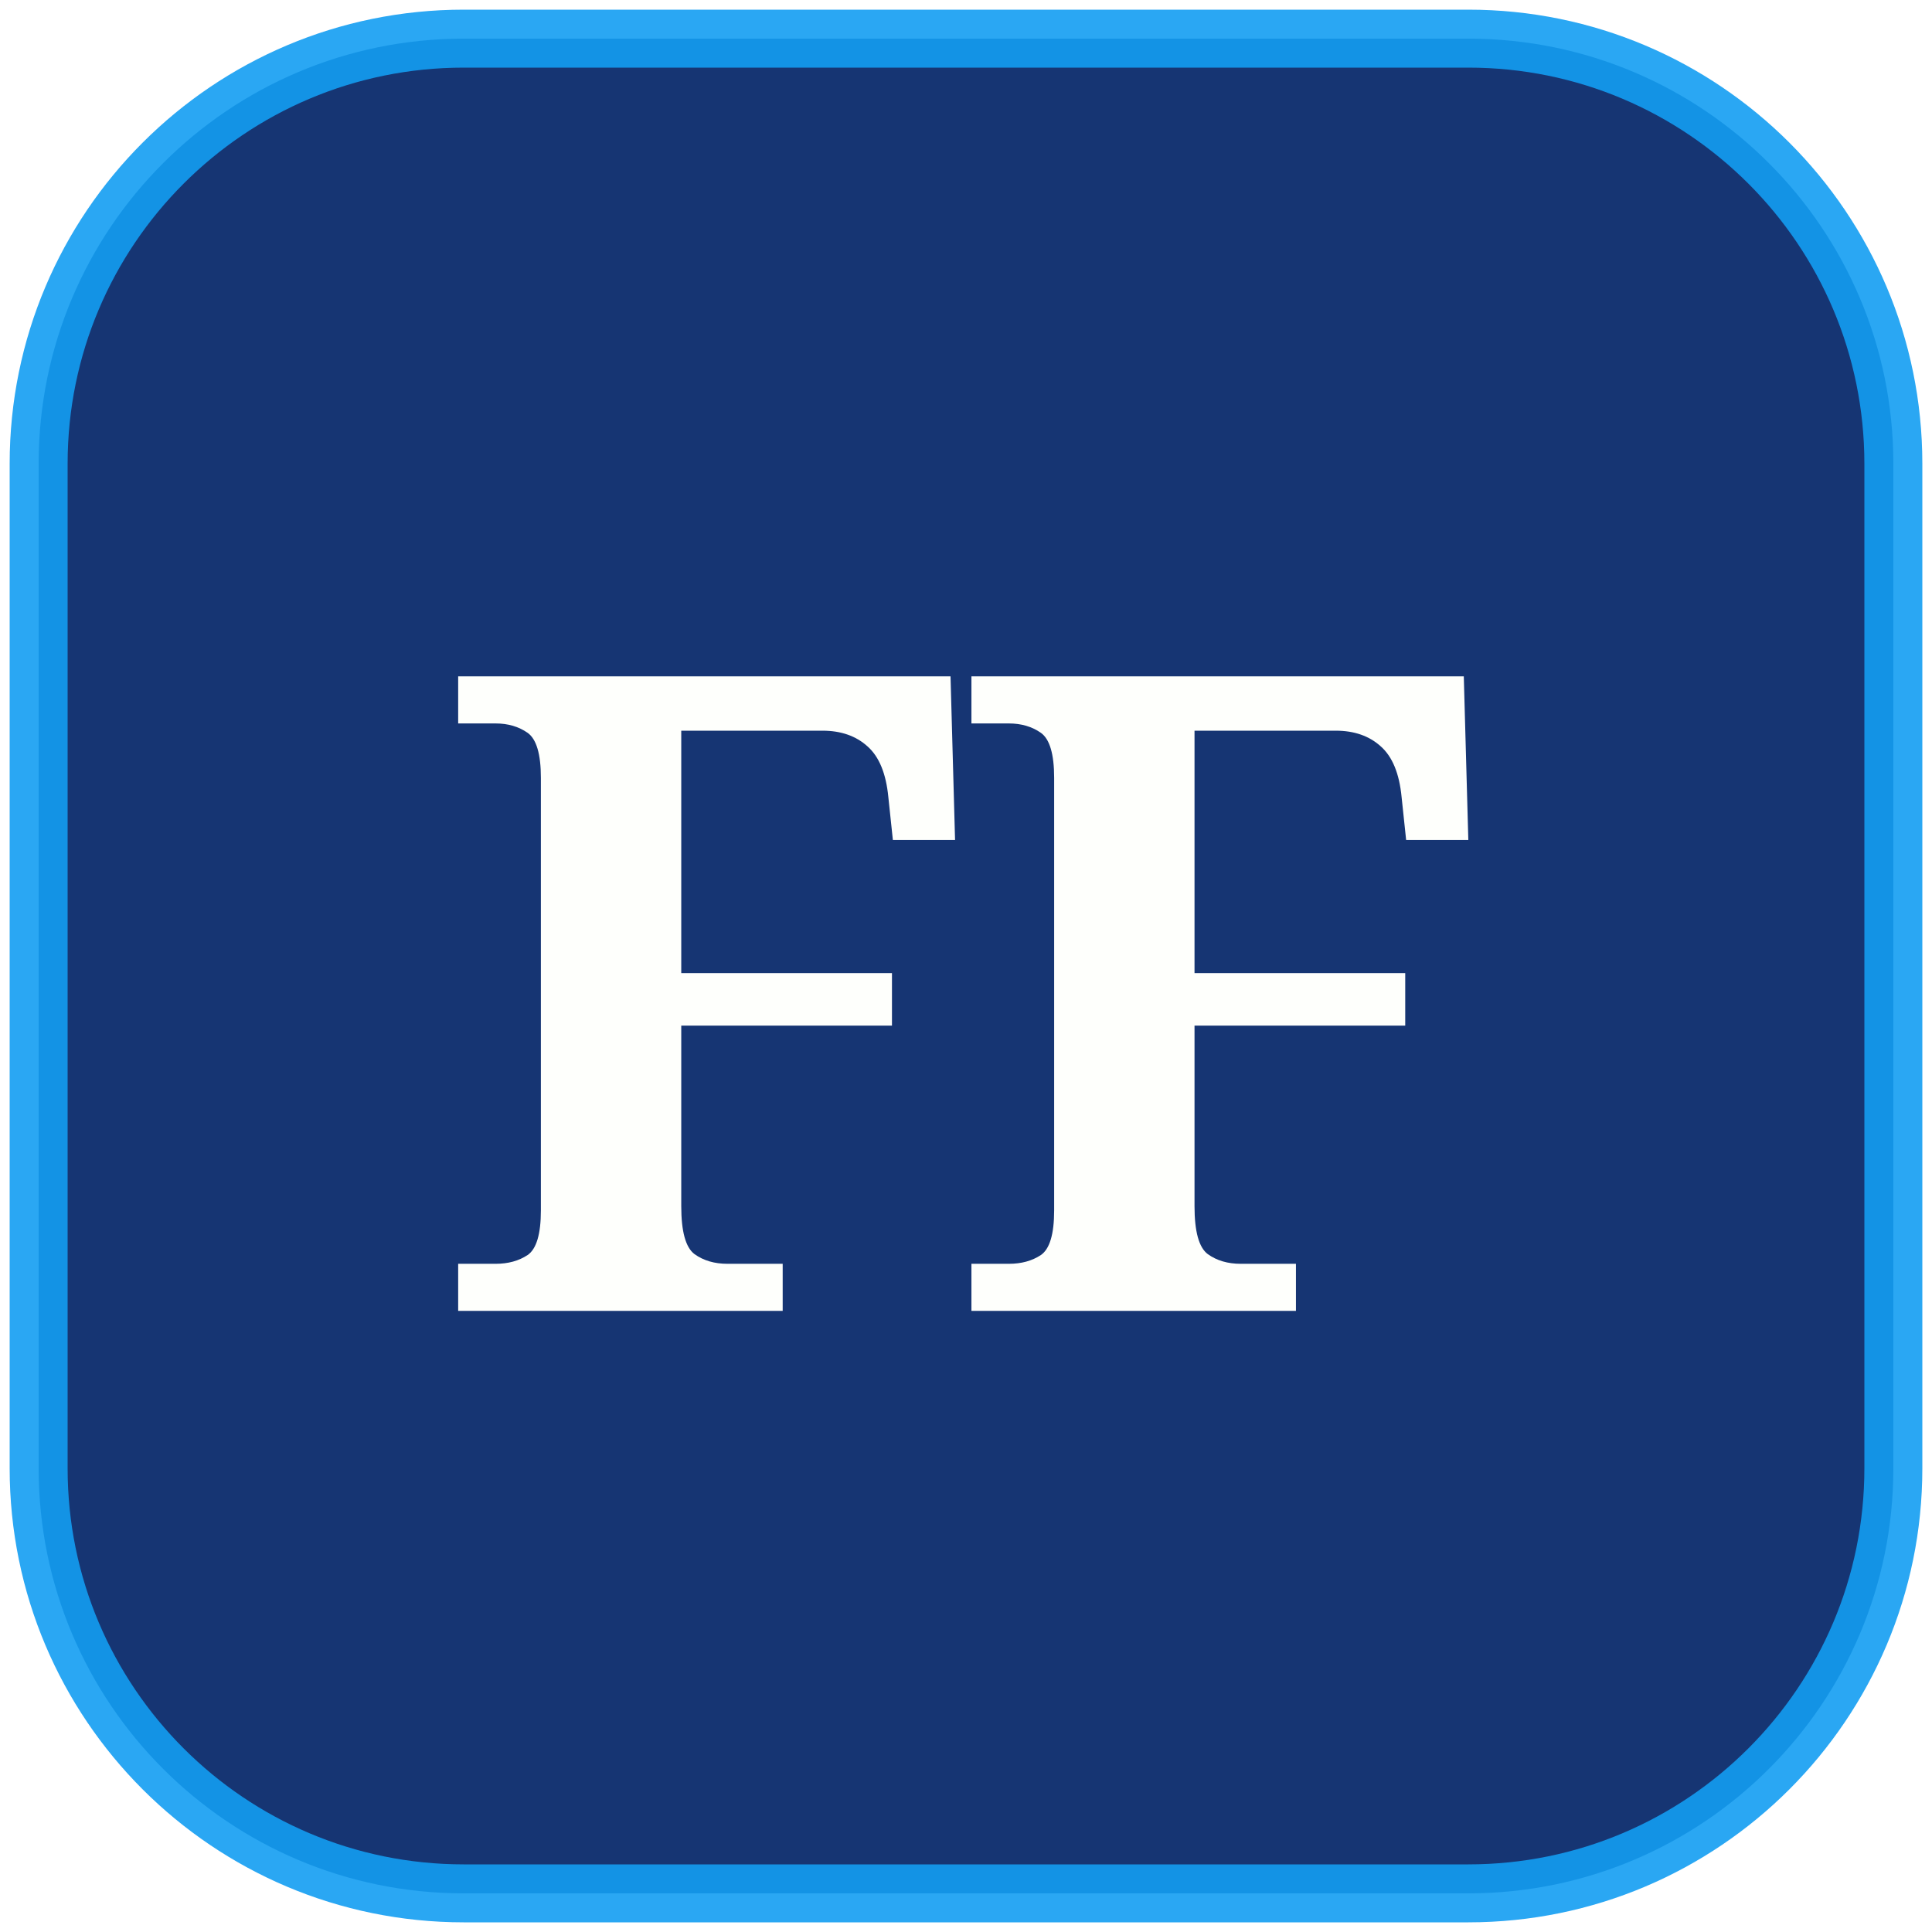
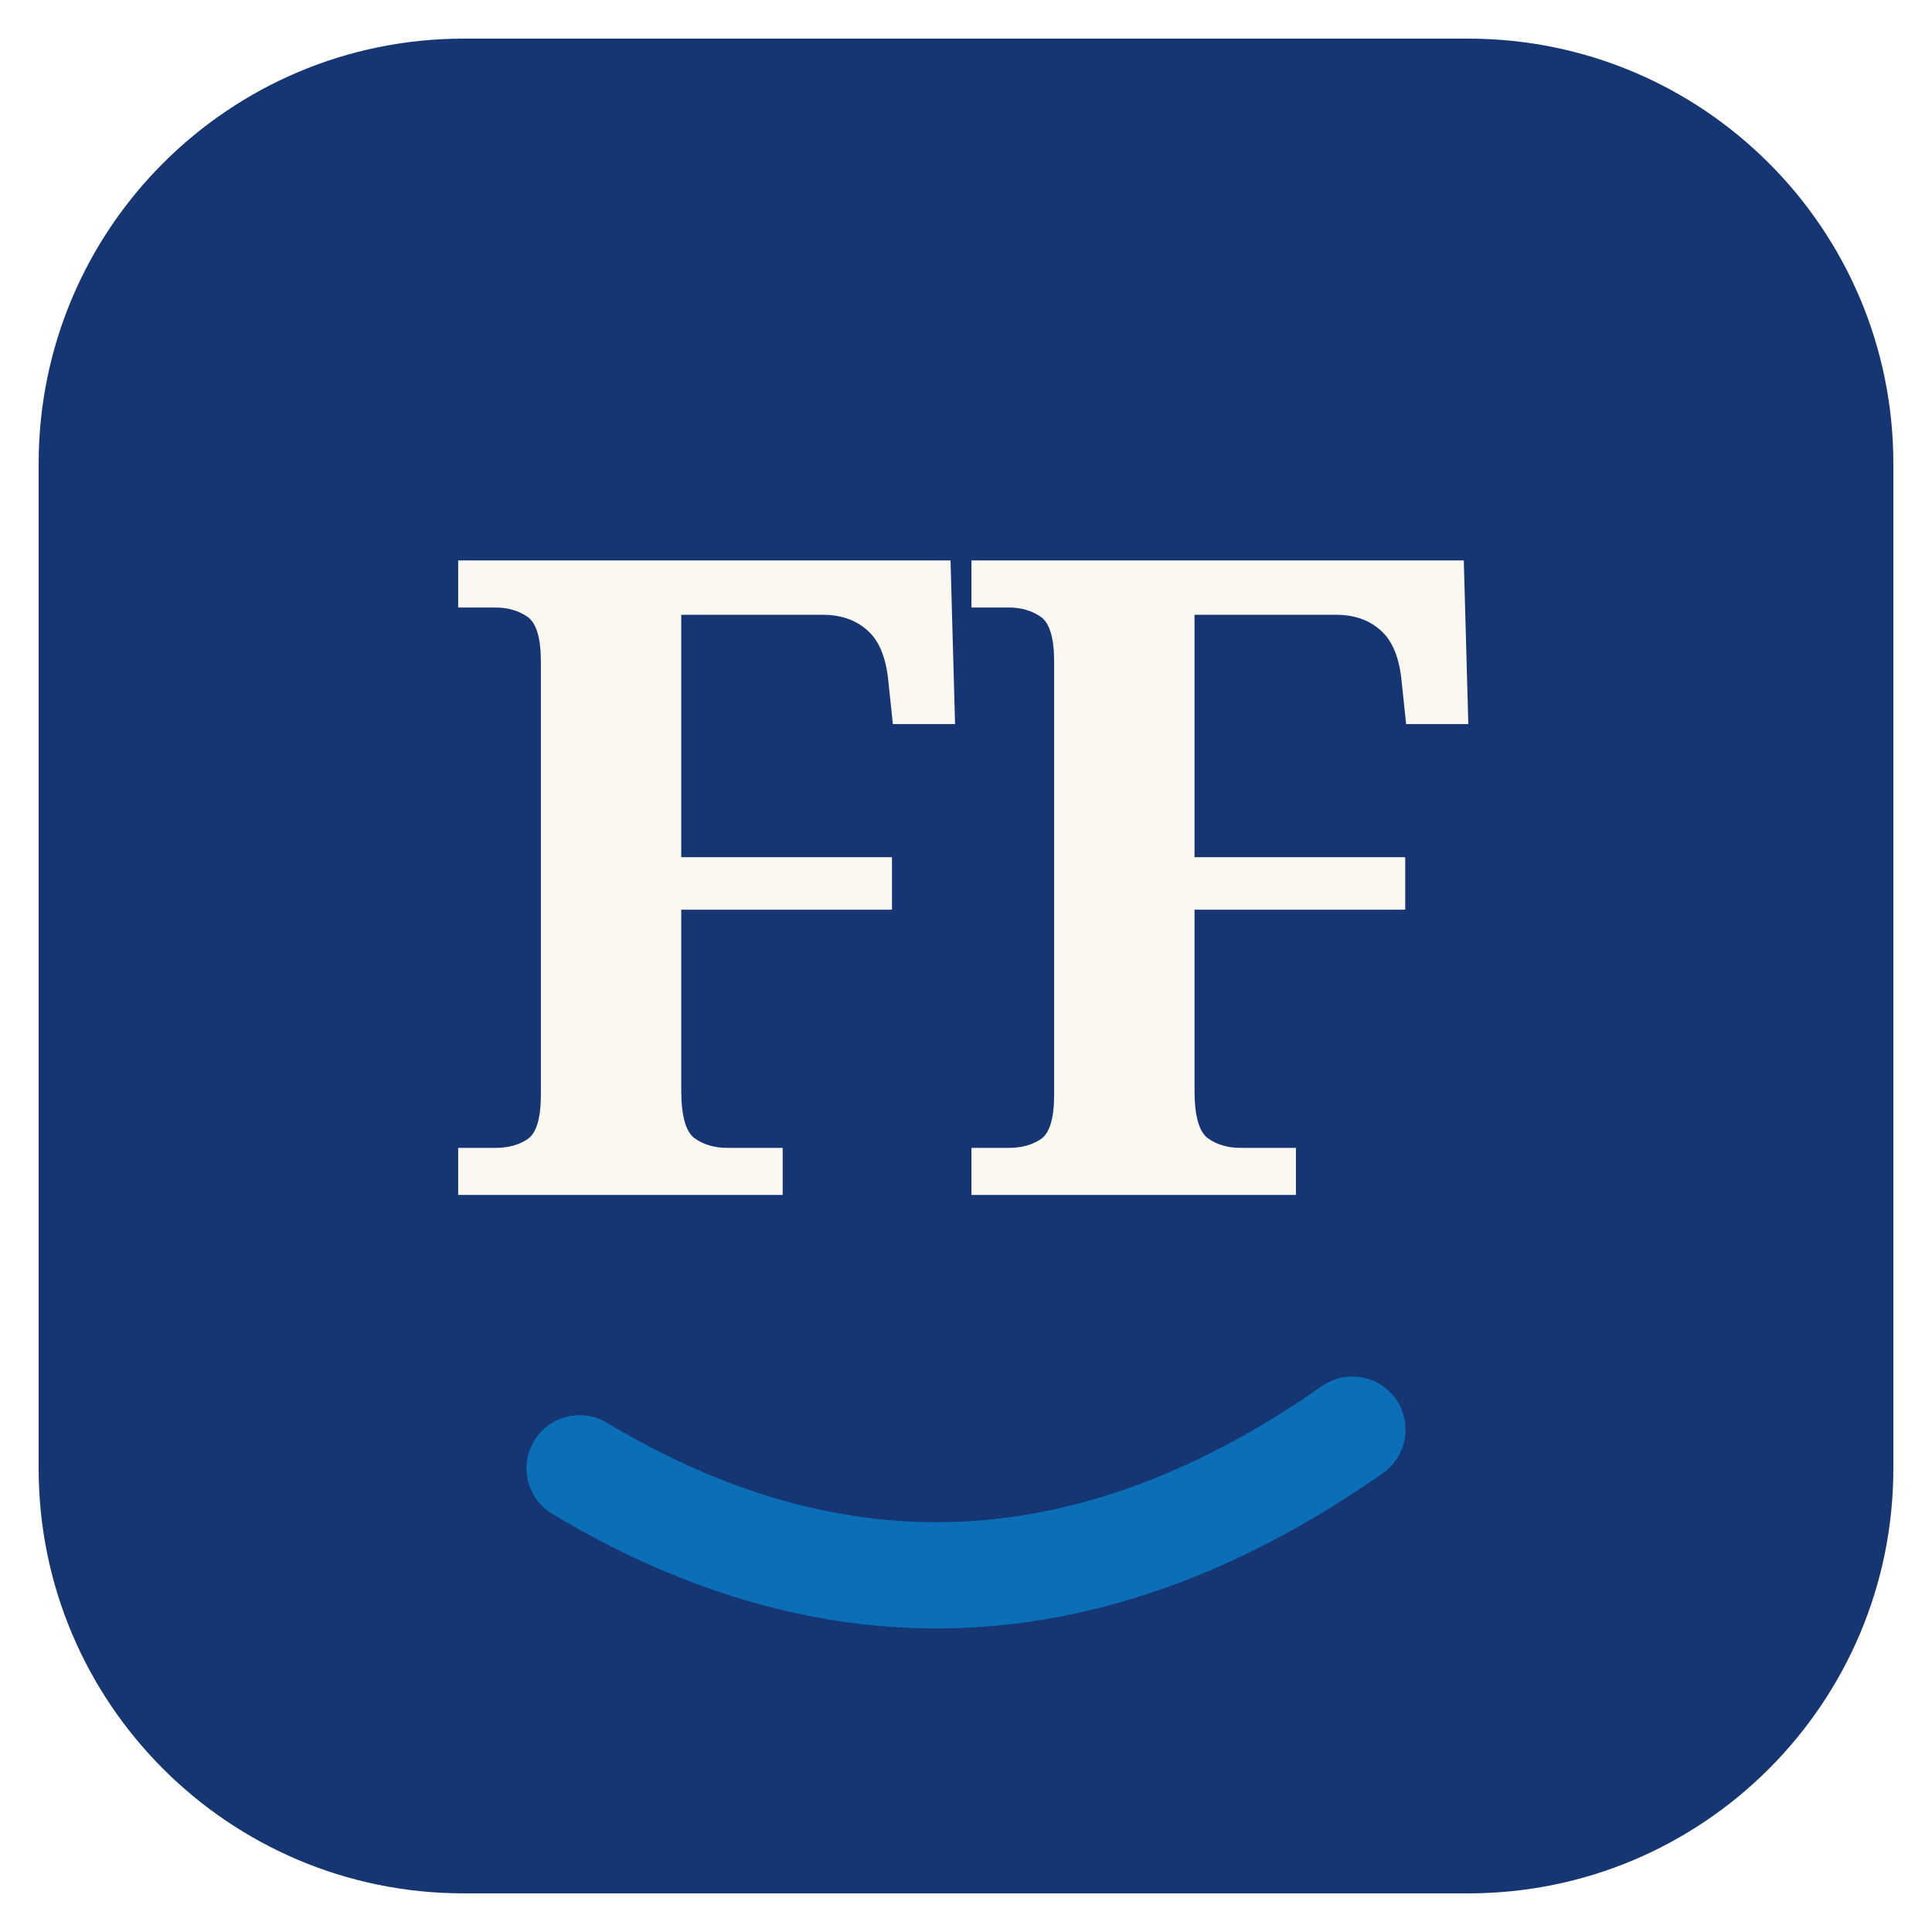
<svg xmlns="http://www.w3.org/2000/svg" viewBox="0 0 100 100" width="100" height="100">
  <rect x="2" y="2" width="96" height="96" rx="22" fill="#163573" />
-   <rect x="2" y="2" width="96" height="96" rx="22" fill="none" stroke="#139DF2" stroke-width="3" opacity="0.9" />
-   <text x="50" y="50" text-anchor="middle" dominant-baseline="central" font-family="'Zilla Slab', Georgia, serif" font-weight="700" font-size="46" letter-spacing="-2" fill="#FEFFFC">FF</text>
+   <text x="50" y="44" text-anchor="middle" dominant-baseline="central" font-family="'Zilla Slab', Georgia, serif" font-weight="700" font-size="46" letter-spacing="-2" fill="#FBF8F2">FF</text>
+   <path d="M 30 76 Q 50 88, 70 74" fill="none" stroke="#0B6FB8" stroke-width="5.5" stroke-linecap="round" />
</svg>
